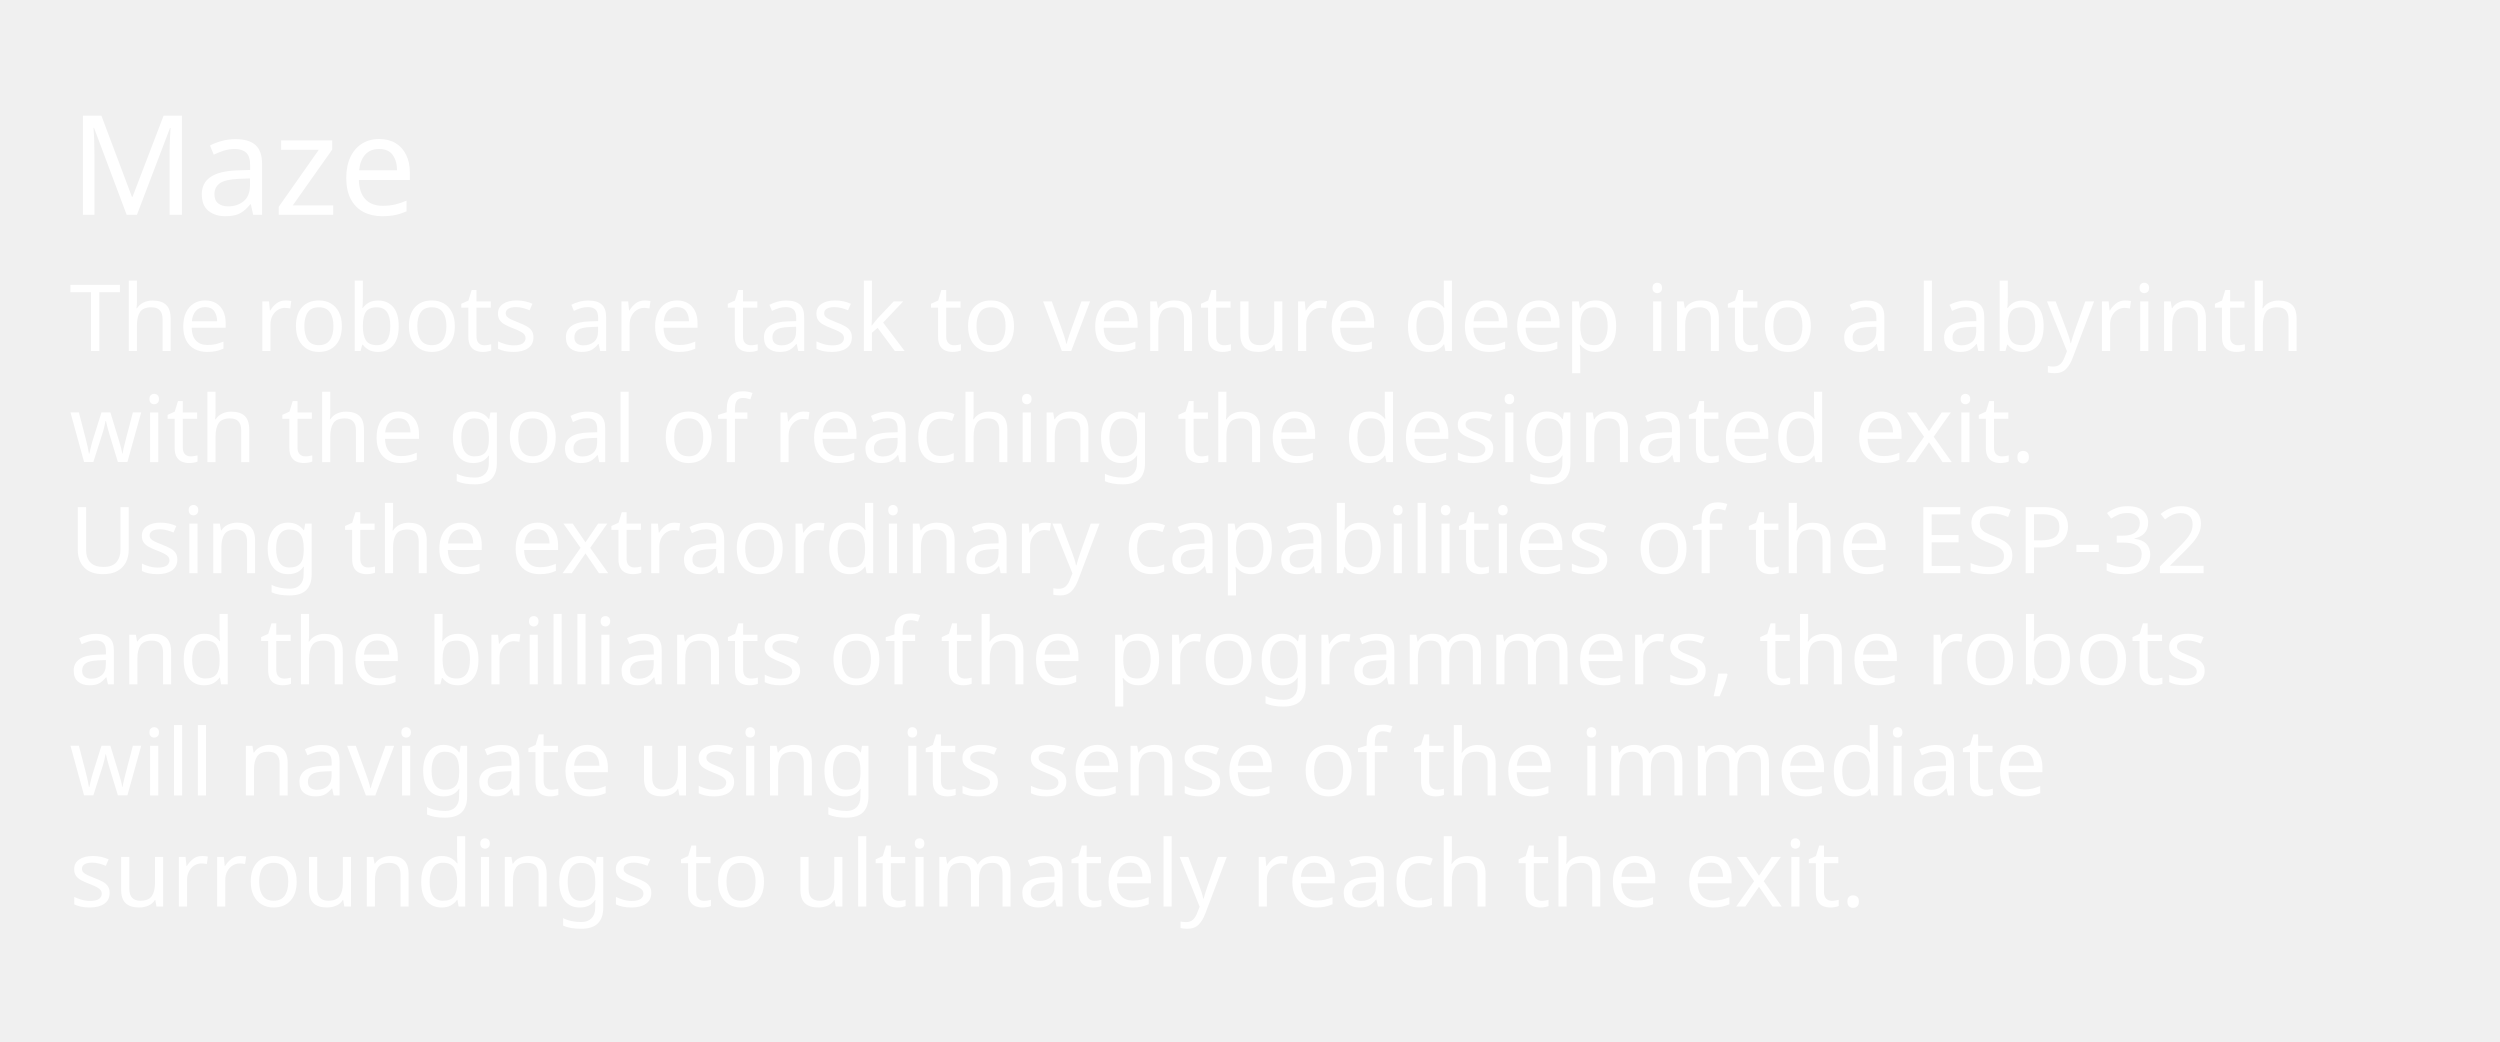
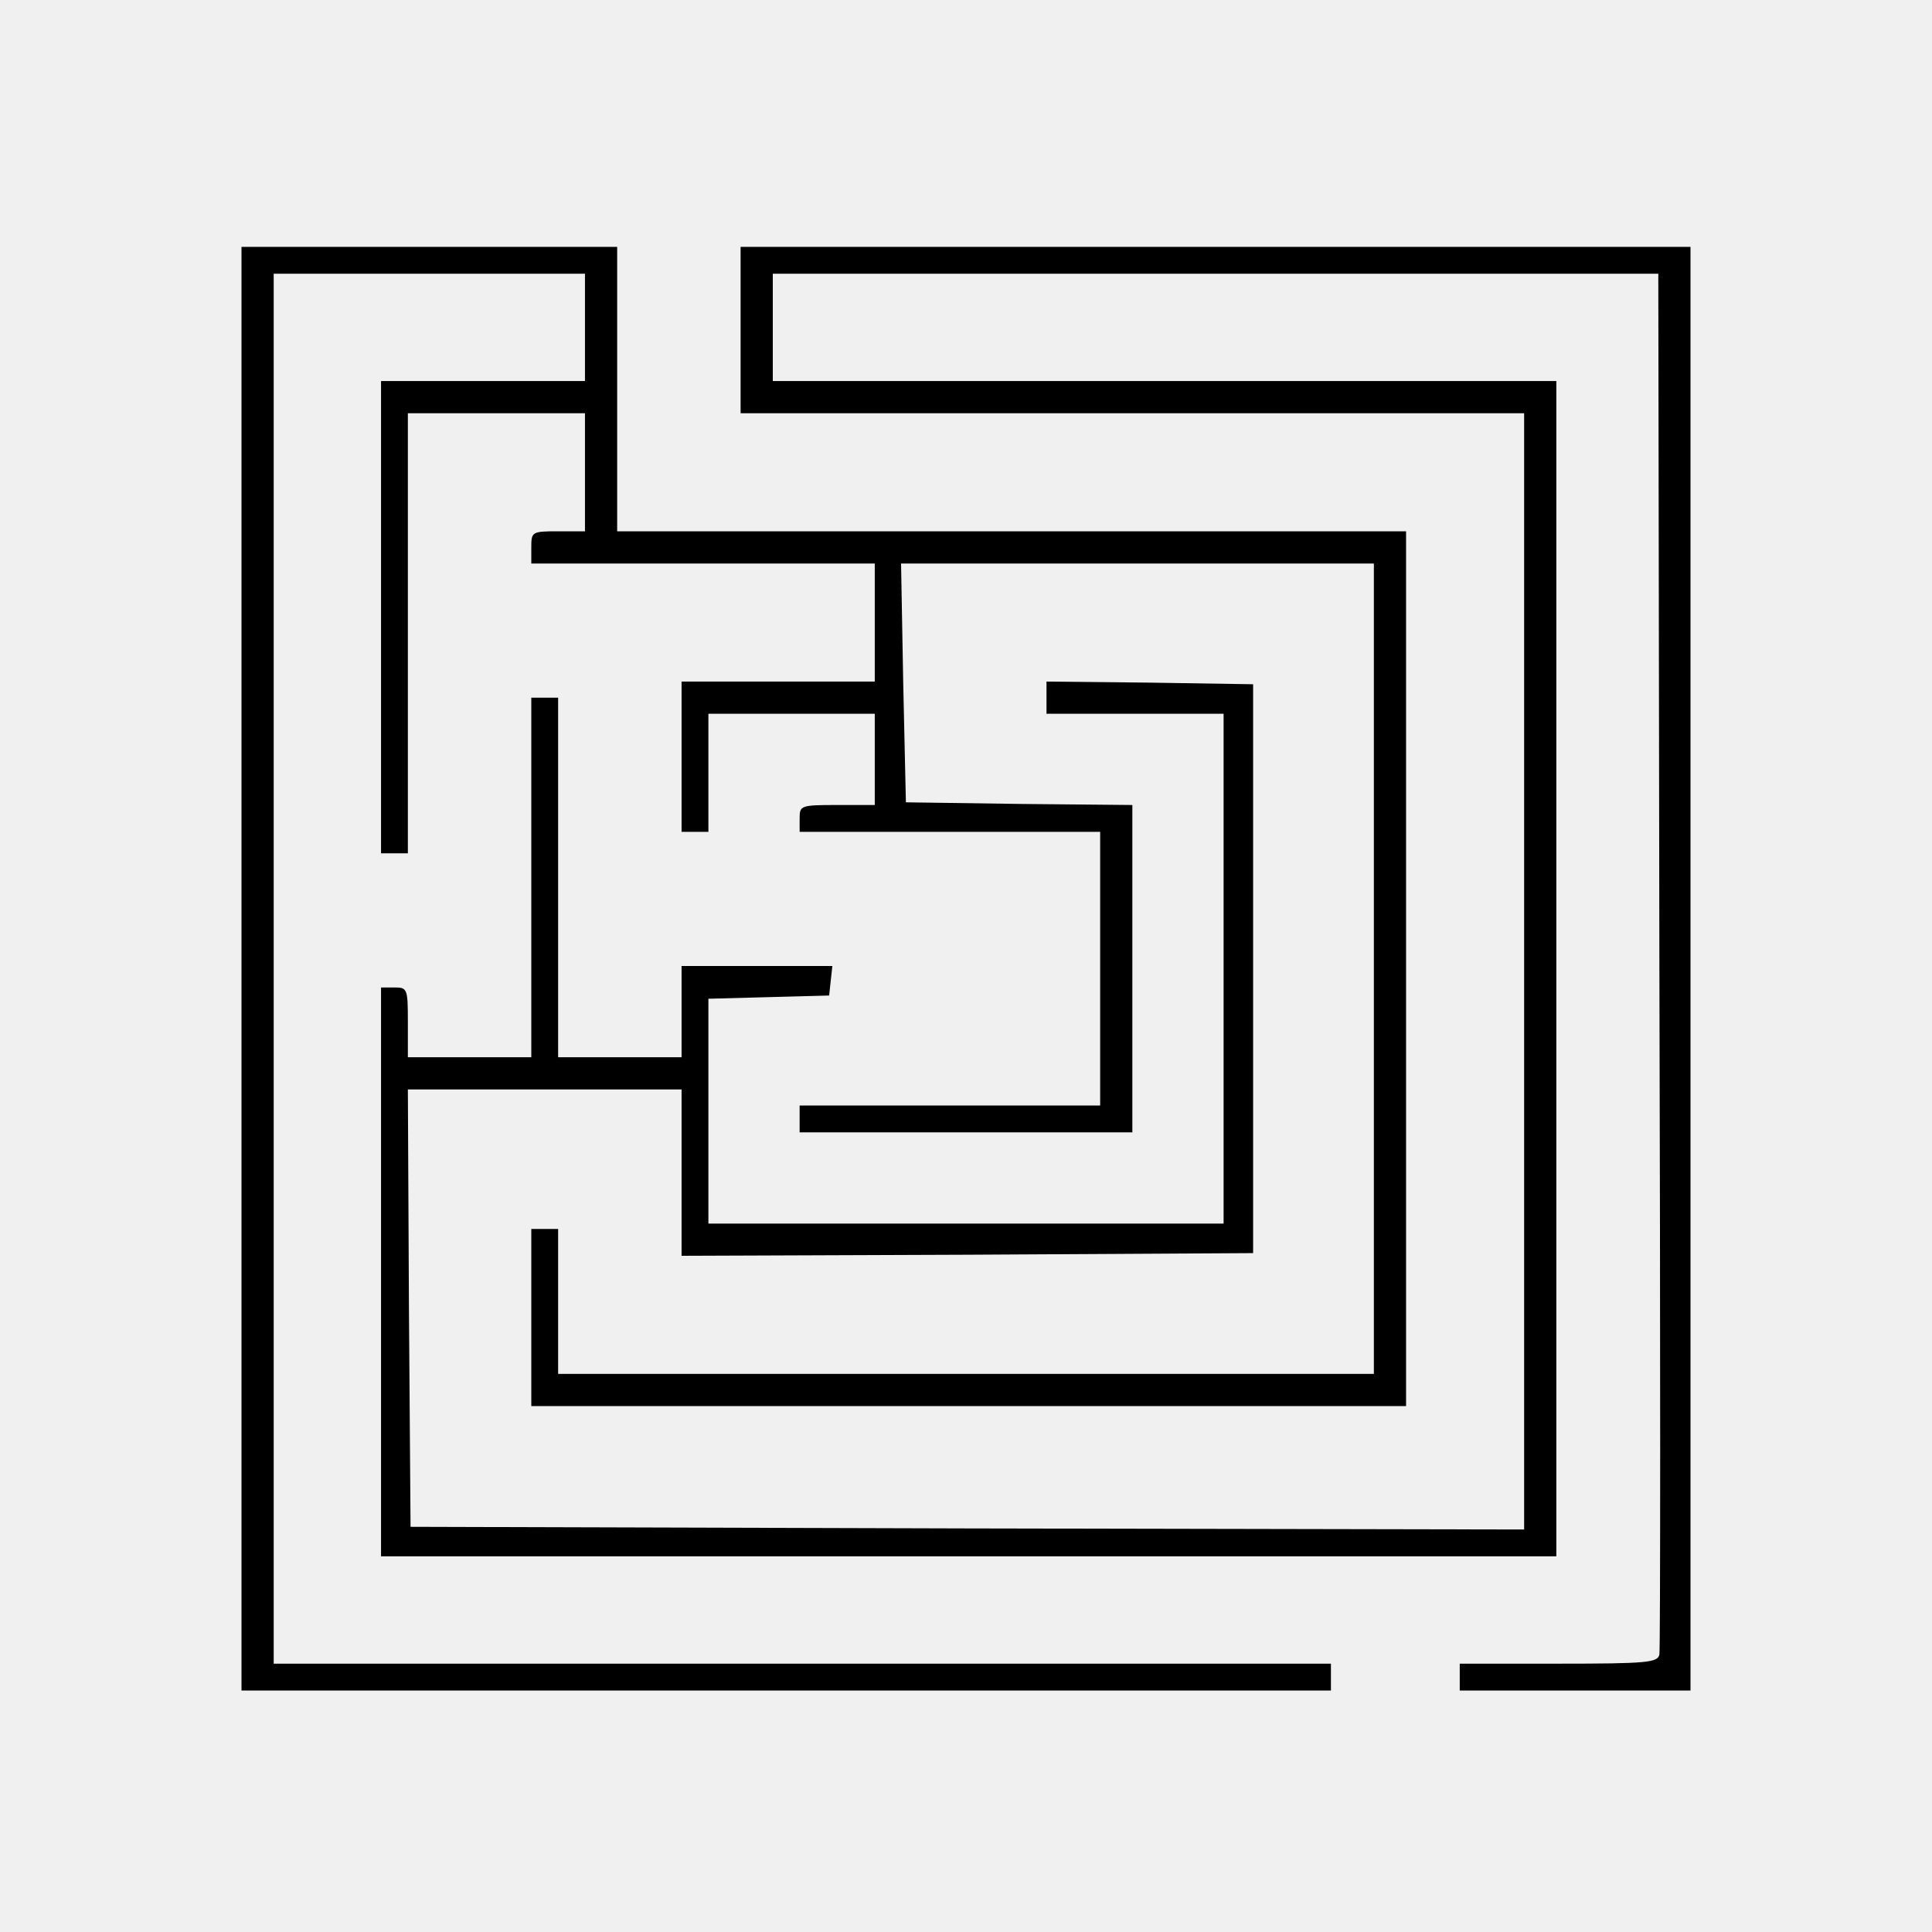
- <svg xmlns="http://www.w3.org/2000/svg" width="1800" height="750" viewBox="0 0 1800 750">
-   <defs>
-     <style>
-       .cls-1 {
-         font-size: 66.667px;
-       }
- 
-       .cls-1, .cls-2 {
-         fill: #fff;
-         font-family: Montserrat;
-       }
- 
-       .cls-2 {
-         font-size: 100px;
-       }
- 
-       .cls-3 {
-         fill: none;
-       }
-     </style>
-   </defs>
-   <text id="The_robots_are_task_to_venture_deep_into_a_labyrinth_with_the_" data-name="The robots are task to venture deep into a labyrinth  with the " class="cls-1" x="50" y="252.724">The robots are task to venture deep into a labyrinth <tspan x="50" dy="80">with the goal of reaching the designated exit. </tspan>
-     <tspan x="50" dy="80">Using the extraordinary capabilities of the ESP-32 </tspan>
-     <tspan x="50" dy="80">and the brilliants of the programmers, the robots </tspan>
-     <tspan x="50" dy="80">will navigate using its sense of the immediate </tspan>
-     <tspan x="50" dy="80">surroundings to ultimately reach the exit.</tspan>
-   </text>
-   <text id="Maze" class="cls-2" x="50" y="154.673">Maze</text>
-   <rect class="cls-3" width="1800" height="750" />
+ <svg xmlns="http://www.w3.org/2000/svg" version="1.0" width="360pt" height="360pt" viewBox="0 0 360 360" preserveAspectRatio="xMidYMid meet">
+   <g transform="translate(0,360) scale(0.1,-0.1)" fill="#000000" stroke="none">
+     <path d="M450 1795 l0 -1345 1015 0 1015 0 0 25 0 25 -985 0 -985 0 0 1295 0 1295 290 0 290 0 0 -100 0 -100 -190 0 -190 0 0 -440 0 -440 25 0 25 0 0 410 0 410 165 0 165 0 0 -110 0 -110 -50 0 c-49 0 -50 -1 -50 -30 l0 -30 320 0 320 0 0 -110 0 -110 -180 0 -180 0 0 -140 0 -140 25 0 25 0 0 110 0 110 155 0 155 0 0 -85 0 -85 -70 0 c-68 0 -70 -1 -70 -25 l0 -25 280 0 280 0 0 -255 0 -255 -280 0 -280 0 0 -25 0 -25 310 0 310 0 0 305 0 305 -211 2 -211 3 -5 223 -4 222 440 0 441 0 0 -755 0 -755 -760 0 -760 0 0 135 0 135 -25 0 -25 0 0 -165 0 -165 815 0 815 0 0 815 0 815 -735 0 -735 0 0 265 0 265 -350 0 -350 0 0 -1345z" />
+     <path d="M1380 2985 l0 -155 730 0 730 0 0 -1040 0 -1040 -1037 2 -1038 3 -3 408 -2 407 255 0 255 0 0 -155 0 -155 533 2 532 3 0 530 0 530 -192 3 -193 2 0 -30 0 -30 165 0 165 0 0 -475 0 -475 -480 0 -480 0 0 210 0 209 113 3 112 3 3 28 3 27 -140 0 -141 0 0 -85 0 -85 -115 0 -115 0 0 335 0 335 -25 0 -25 0 0 -335 0 -335 -115 0 -115 0 0 65 c0 63 -1 65 -25 65 l-25 0 0 -530 0 -530 1095 0 1095 0 0 1095 0 1095 -730 0 -730 0 0 100 0 100 825 0 825 0 2 -1278 c2 -703 2 -1286 0 -1295 -3 -15 -23 -17 -188 -17 l-184 0 0 -25 0 -25 215 0 215 0 0 1345 0 1345 -885 0 -885 0 0 -155z" />
+   </g>
</svg>
